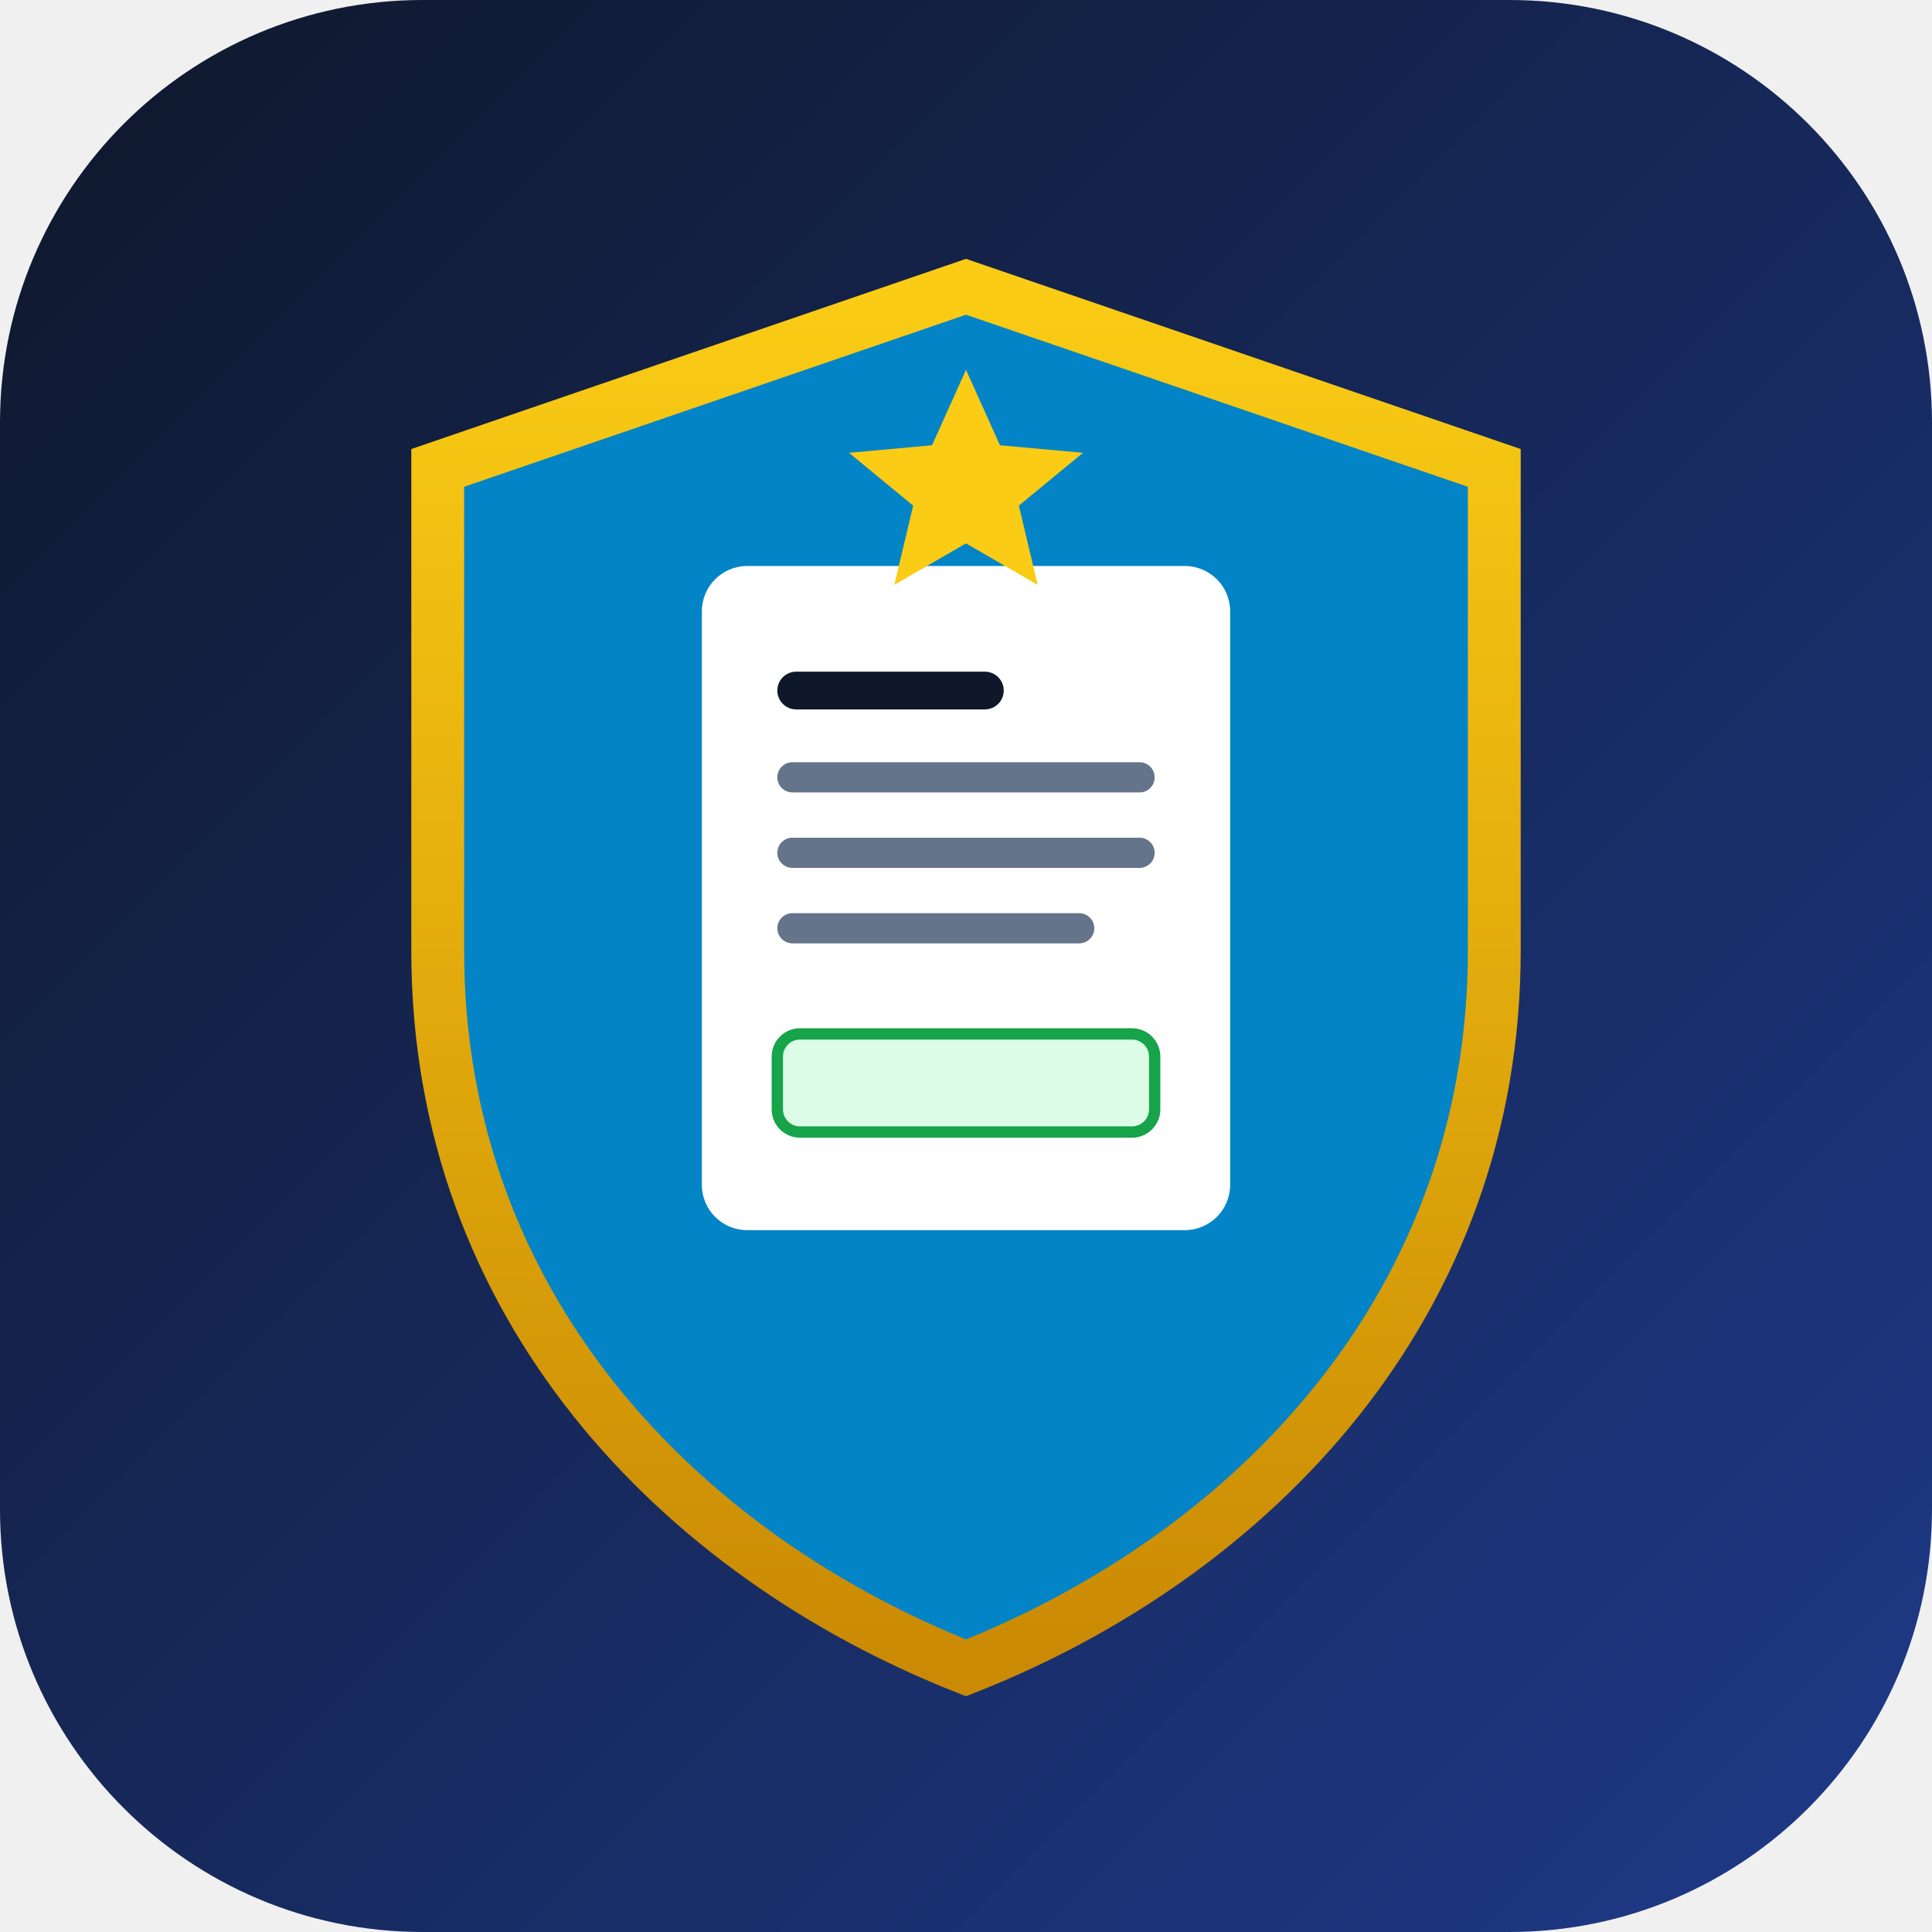
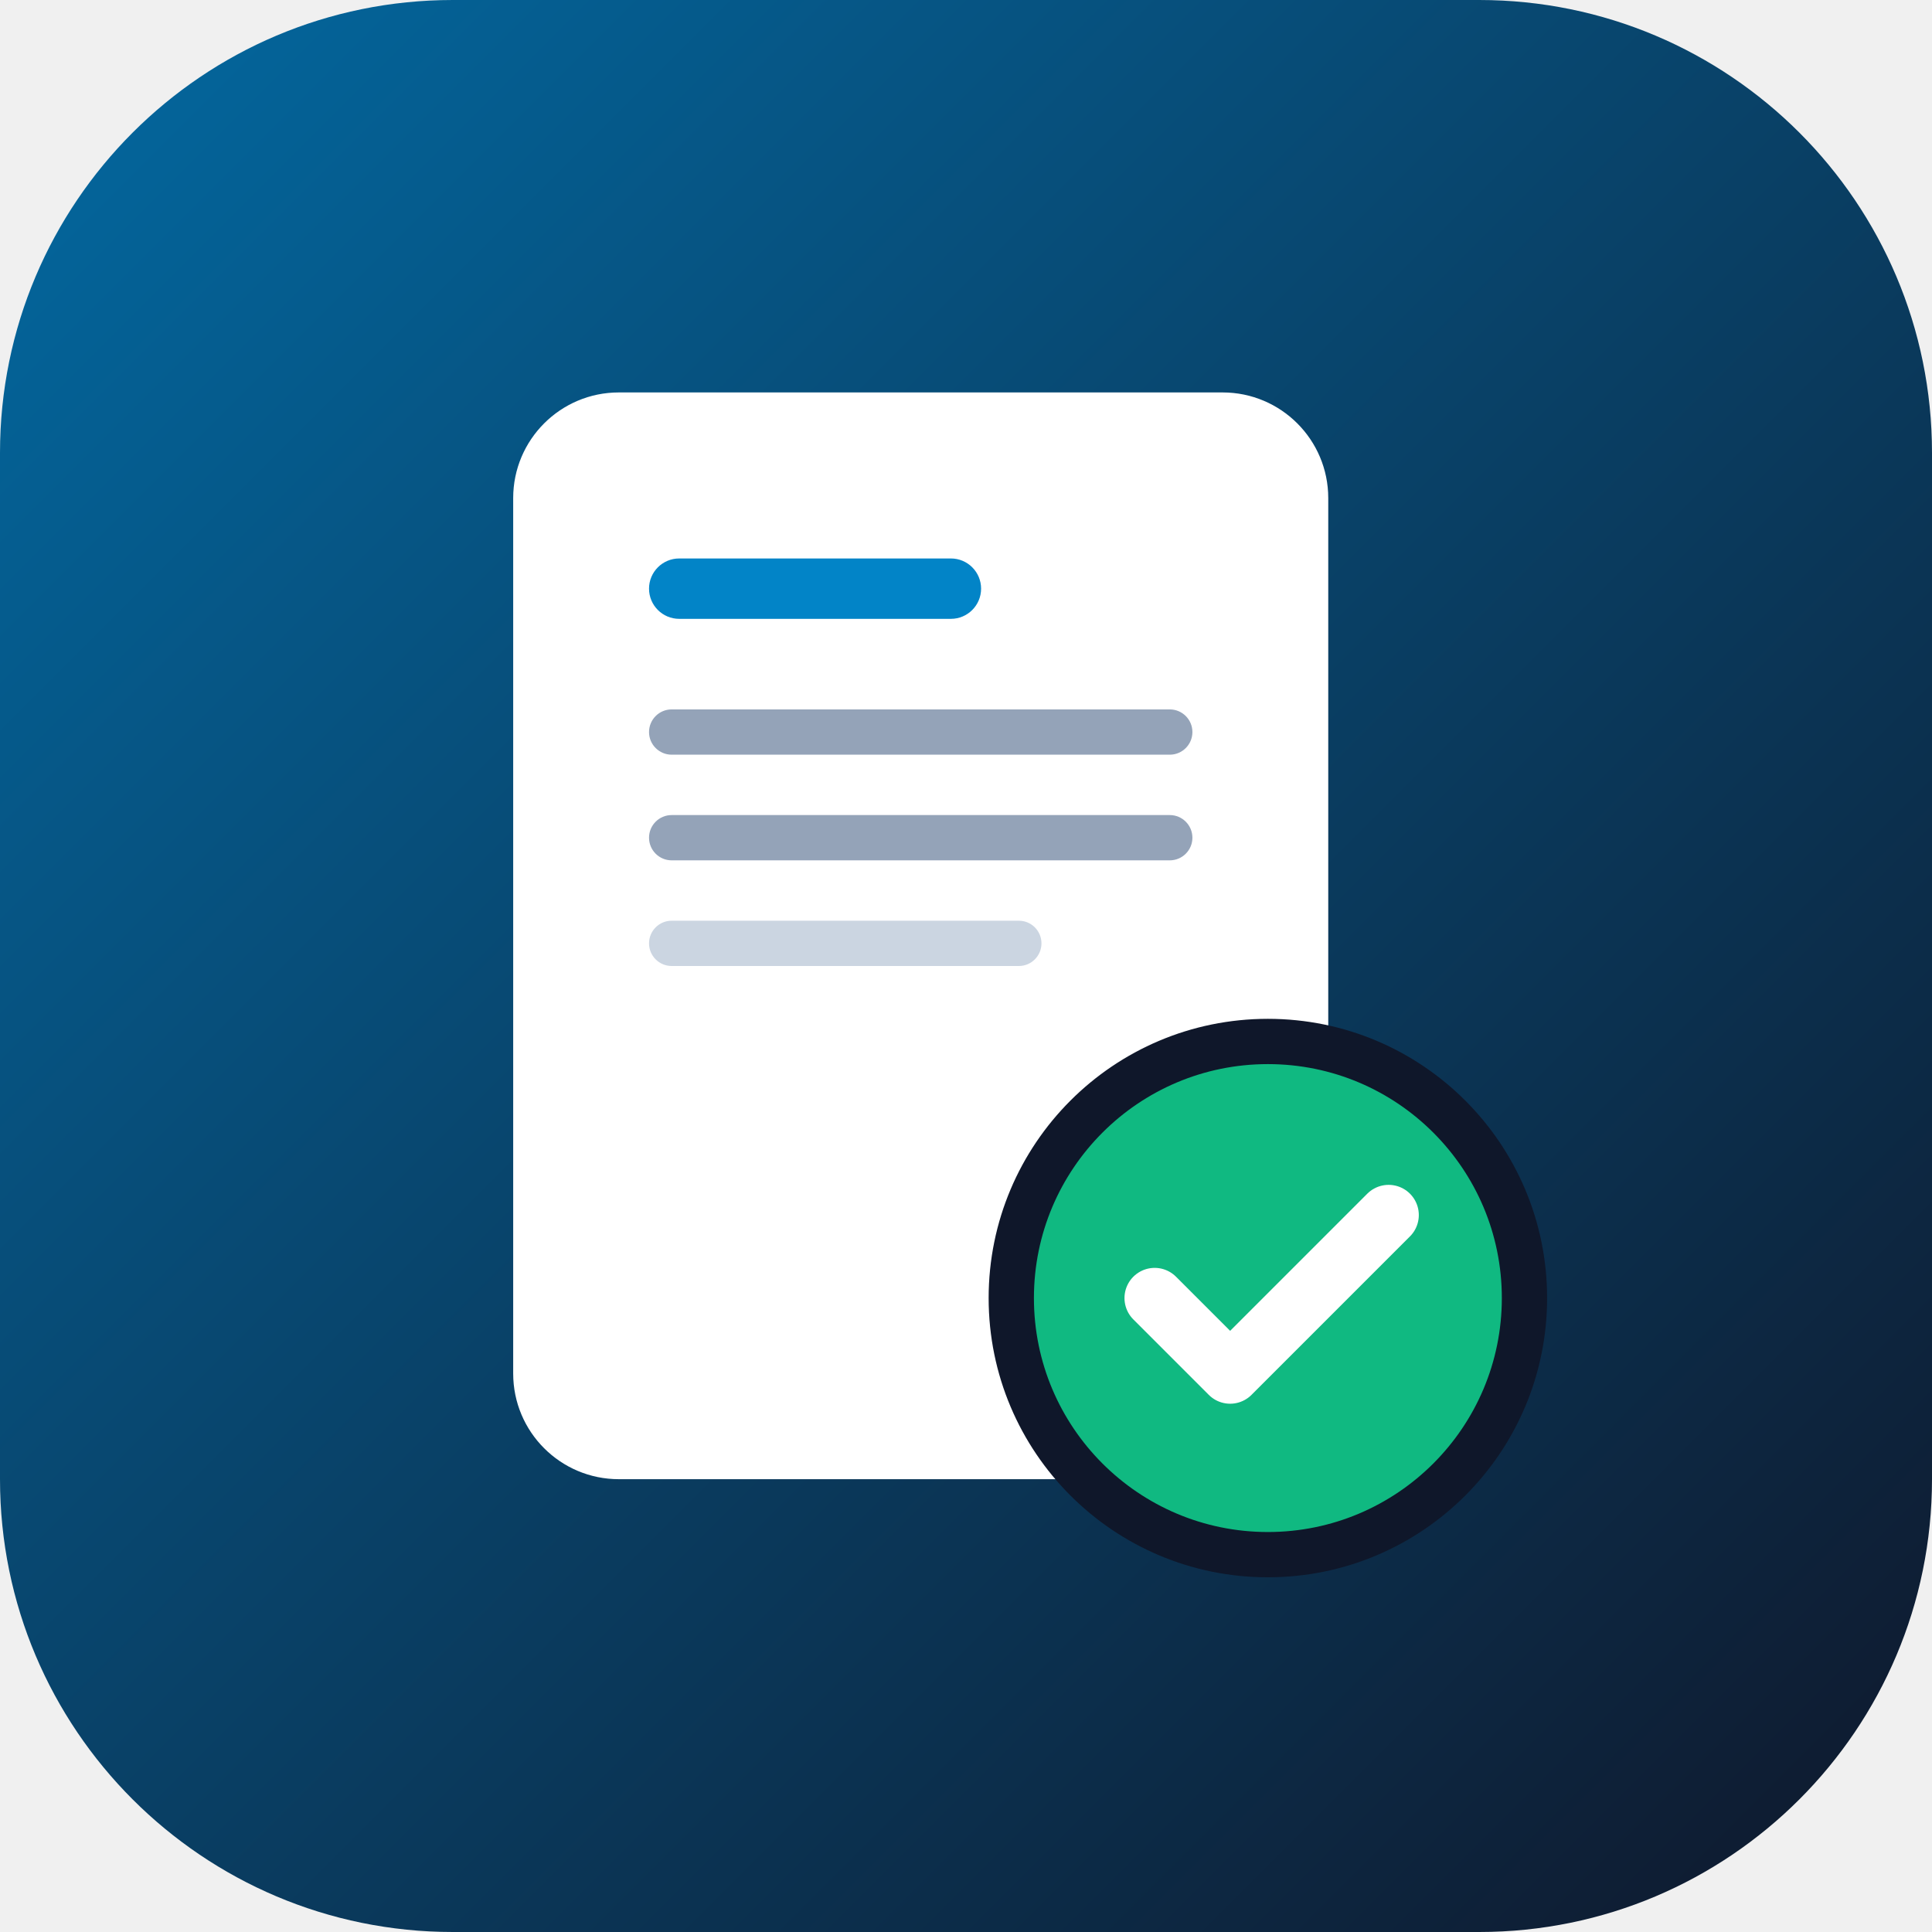
- <svg xmlns="http://www.w3.org/2000/svg" viewBox="0 0 512 512" width="512" height="512">
+ <svg xmlns="http://www.w3.org/2000/svg" viewBox="0 0 512 512" width="512" height="512" fill="none">
  <defs>
-     <linearGradient id="bgGrad" x1="0%" y1="0%" x2="100%" y2="100%">
-       <stop offset="0%" stop-color="#0f172a" />
-       <stop offset="100%" stop-color="#1e3a8a" />
-     </linearGradient>
-     <linearGradient id="goldGrad" x1="0%" y1="0%" x2="0%" y2="100%">
-       <stop offset="0%" stop-color="#facc15" />
-       <stop offset="100%" stop-color="#ca8a04" />
+     <linearGradient id="sapaBg" x1="0" y1="0" x2="512" y2="512" gradientUnits="userSpaceOnUse">
+       <stop offset="0%" stop-color="#0369a1" />
+       <stop offset="100%" stop-color="#0f172a" />
    </linearGradient>
  </defs>
-   <rect width="512" height="512" rx="112" fill="url(#bgGrad)" />
-   <path d="M256 76 L396 124 L396 252 C396 346 332 412 256 442 C180 412 116 346 116 252 L116 124 Z" fill="#0284c7" stroke="url(#goldGrad)" stroke-width="14" />
-   <rect x="186" y="150" width="140" height="176" rx="12" fill="#ffffff" />
-   <rect x="206" y="178" width="60" height="10" rx="5" fill="#0f172a" />
-   <rect x="206" y="202" width="100" height="8" rx="4" fill="#64748b" />
-   <rect x="206" y="222" width="100" height="8" rx="4" fill="#64748b" />
-   <rect x="206" y="242" width="84" height="8" rx="4" fill="#64748b" />
-   <rect x="206" y="274" width="100" height="26" rx="6" fill="#dcfce7" stroke="#16a34a" stroke-width="3" />
-   <polygon points="256,98 265,118 287,120 270,134 275,155 256,144 237,155 242,134 225,120 247,118" fill="#facc15" />
+   <rect width="512" height="512" rx="120" fill="url(#sapaBg)" />
+   <rect x="136" y="104" width="216" height="288" rx="28" fill="#ffffff" />
+   <rect x="172" y="148" width="88" height="16" rx="8" fill="#0284c7" />
+   <rect x="172" y="188" width="144" height="12" rx="6" fill="#94a3b8" />
+   <rect x="172" y="216" width="144" height="12" rx="6" fill="#94a3b8" />
+   <rect x="172" y="244" width="104" height="12" rx="6" fill="#cbd5e1" />
+   <circle cx="336" cy="344" r="68" fill="#10b981" stroke="#0f172a" stroke-width="12" />
+   <path d="M306 344L326 364L368 322" stroke="#ffffff" stroke-width="16" stroke-linecap="round" stroke-linejoin="round" />
</svg>
